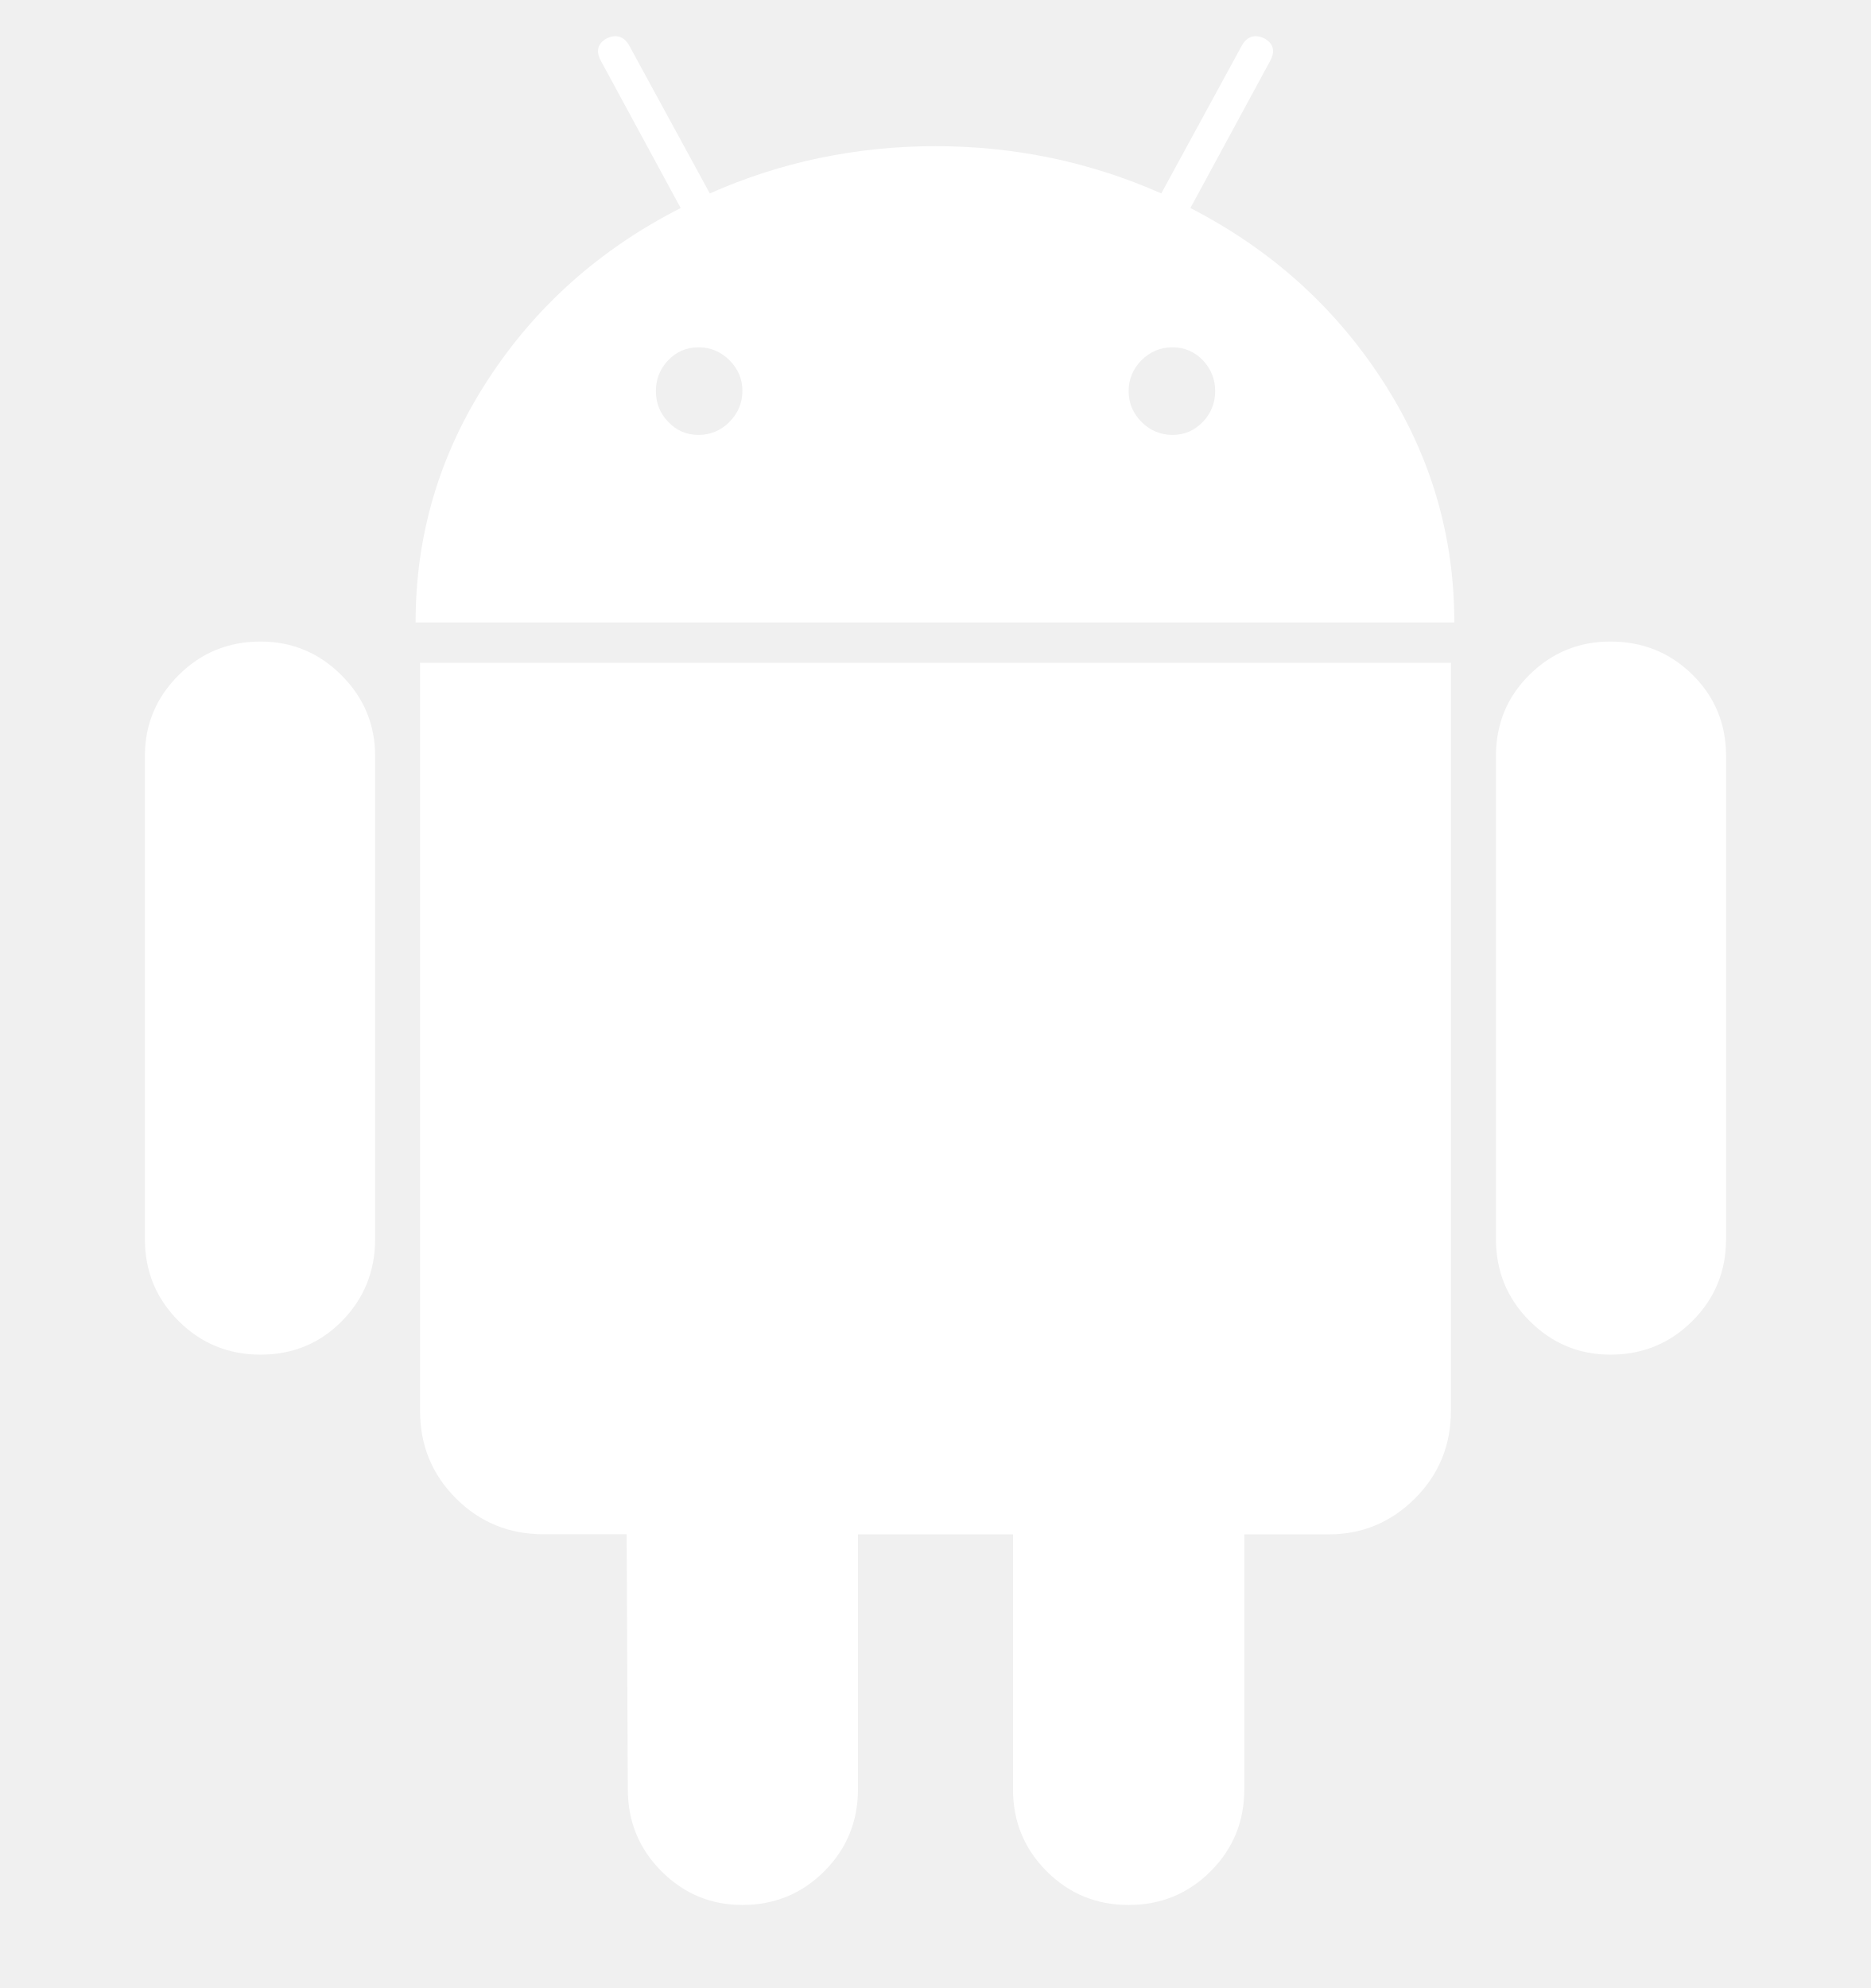
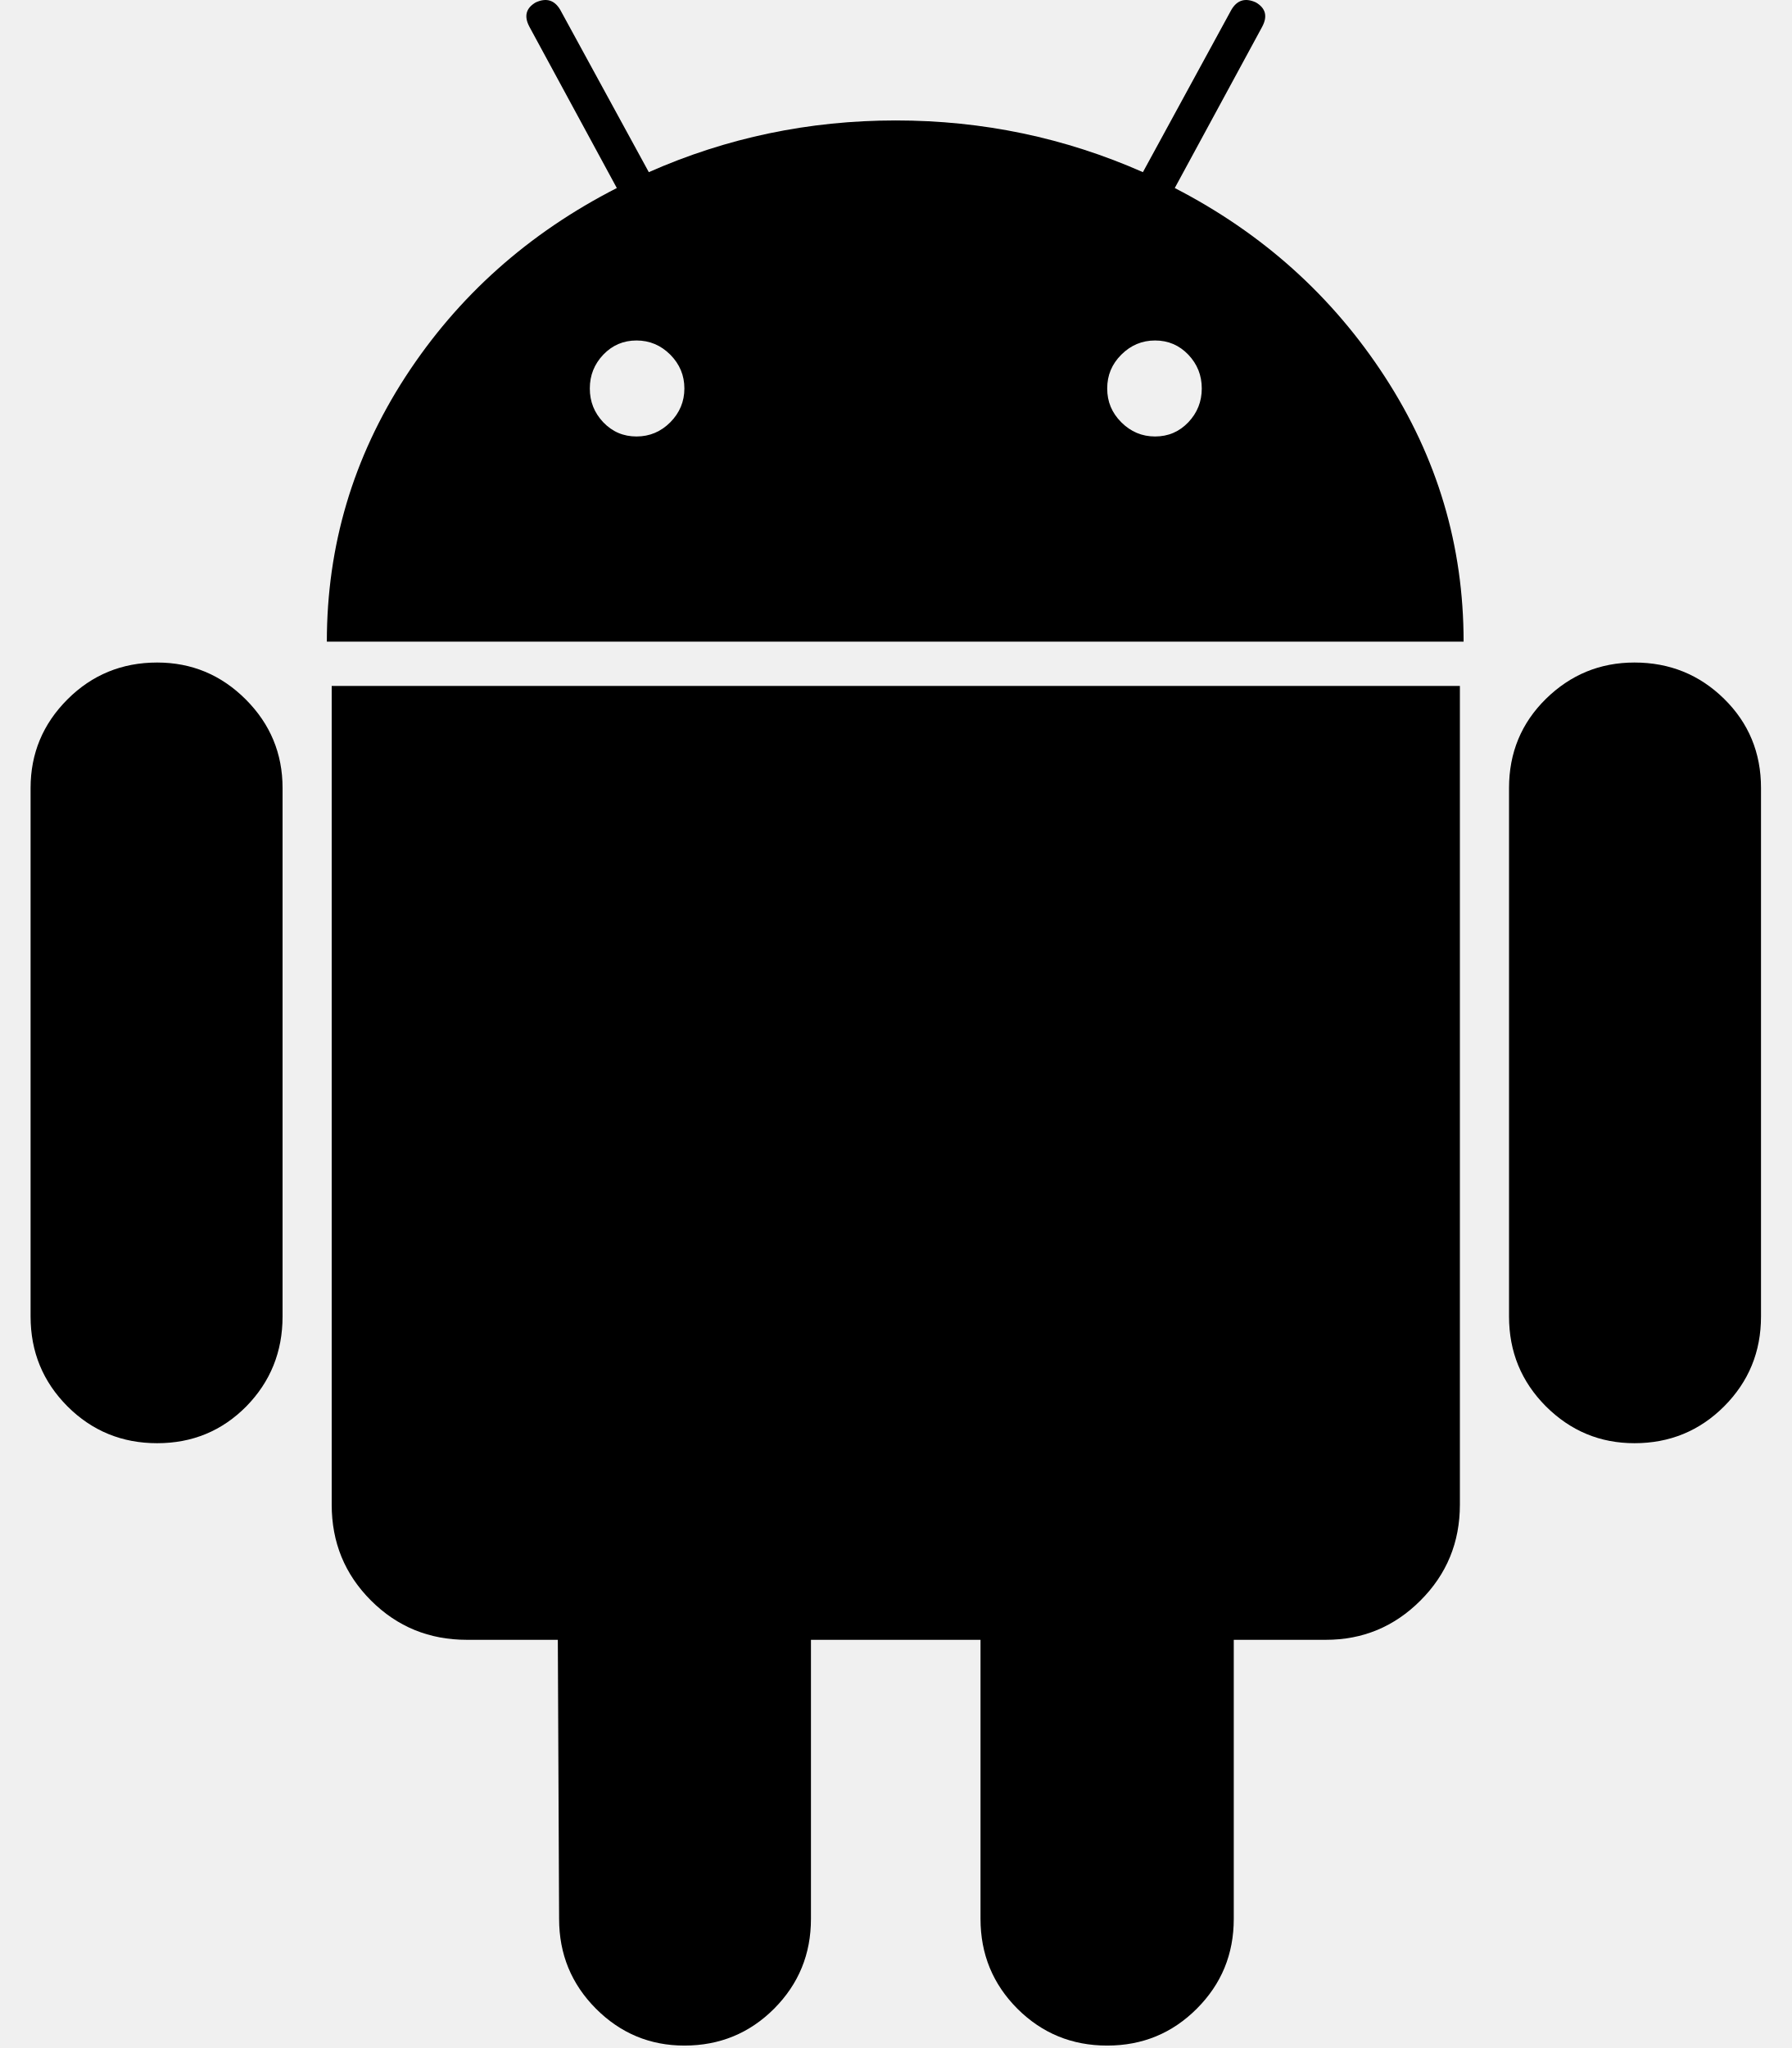
- <svg xmlns="http://www.w3.org/2000/svg" width="16" height="17" viewBox="0 0 16 17" fill="none">
-   <g id="Android logo" clip-path="url(#clip0_1186_611)">
-     <path id="Vector" d="M2.228 5.486C1.953 5.486 1.719 5.582 1.527 5.774C1.335 5.966 1.239 6.196 1.239 6.465V10.595C1.239 10.871 1.335 11.104 1.527 11.296C1.719 11.488 1.953 11.584 2.228 11.584C2.503 11.584 2.736 11.488 2.925 11.296C3.113 11.104 3.208 10.871 3.208 10.595V6.465C3.208 6.196 3.112 5.966 2.92 5.774C2.728 5.582 2.497 5.486 2.228 5.486ZM10.18 1.779L10.862 0.521C10.907 0.438 10.891 0.374 10.814 0.329C10.731 0.29 10.667 0.31 10.622 0.386L9.931 1.654C9.322 1.385 8.679 1.25 8 1.25C7.322 1.25 6.678 1.385 6.07 1.654L5.379 0.386C5.334 0.31 5.27 0.29 5.187 0.329C5.11 0.374 5.094 0.438 5.139 0.521L5.821 1.779C5.129 2.131 4.578 2.622 4.169 3.253C3.759 3.884 3.554 4.573 3.554 5.323H12.437C12.437 4.574 12.232 3.884 11.822 3.253C11.413 2.622 10.865 2.131 10.18 1.779ZM6.238 3.608C6.164 3.682 6.076 3.719 5.974 3.719C5.871 3.719 5.785 3.682 5.715 3.608C5.644 3.535 5.609 3.447 5.609 3.344C5.609 3.242 5.644 3.154 5.715 3.08C5.785 3.007 5.871 2.97 5.974 2.97C6.076 2.97 6.164 3.007 6.238 3.08C6.312 3.154 6.349 3.242 6.349 3.344C6.348 3.447 6.311 3.535 6.238 3.608ZM10.286 3.608C10.215 3.682 10.129 3.719 10.027 3.719C9.924 3.719 9.836 3.682 9.762 3.608C9.689 3.535 9.652 3.447 9.652 3.344C9.652 3.242 9.689 3.154 9.762 3.08C9.836 3.007 9.924 2.97 10.027 2.97C10.129 2.97 10.215 3.007 10.286 3.08C10.356 3.154 10.392 3.242 10.392 3.344C10.392 3.447 10.356 3.535 10.286 3.608ZM3.592 12.064C3.592 12.359 3.695 12.609 3.899 12.813C4.104 13.018 4.354 13.12 4.648 13.12H5.359L5.369 15.301C5.369 15.576 5.465 15.81 5.657 16.002C5.849 16.194 6.08 16.29 6.348 16.29C6.623 16.29 6.857 16.194 7.049 16.002C7.241 15.81 7.337 15.576 7.337 15.301V13.121H8.663V15.301C8.663 15.576 8.759 15.81 8.951 16.002C9.143 16.194 9.376 16.29 9.652 16.29C9.927 16.29 10.161 16.194 10.353 16.002C10.545 15.81 10.641 15.576 10.641 15.301V13.121H11.361C11.649 13.121 11.896 13.018 12.101 12.813C12.305 12.609 12.408 12.359 12.408 12.064V5.668H3.592V12.064ZM13.772 5.486C13.503 5.486 13.273 5.58 13.081 5.769C12.889 5.958 12.793 6.19 12.793 6.465V10.595C12.793 10.871 12.889 11.104 13.081 11.296C13.273 11.488 13.503 11.584 13.772 11.584C14.047 11.584 14.281 11.488 14.473 11.296C14.665 11.104 14.761 10.871 14.761 10.595V6.465C14.761 6.19 14.665 5.958 14.473 5.769C14.281 5.58 14.047 5.486 13.772 5.486Z" fill="white" />
-   </g>
-   <defs>
-     <clipPath id="clip0_1186_611">
-       <rect width="16" height="16" fill="white" transform="translate(0 0.290039)" />
-     </clipPath>
-   </defs>
+ <svg xmlns="http://www.w3.org/2000/svg" width="14" height="16" viewBox="0 0 14 16" fill="none">
+   <path d="M1.228 5.176C0.953 5.176 0.719 5.272 0.527 5.464C0.335 5.656 0.239 5.887 0.239 6.156V10.285C0.239 10.561 0.335 10.794 0.527 10.987C0.719 11.179 0.953 11.275 1.228 11.275C1.503 11.275 1.735 11.179 1.925 10.987C2.113 10.795 2.208 10.561 2.208 10.285V6.156C2.208 5.887 2.112 5.656 1.92 5.464C1.728 5.272 1.497 5.176 1.228 5.176ZM9.18 1.469L9.862 0.211C9.907 0.128 9.891 0.064 9.814 0.019C9.731 -0.019 9.667 0 9.622 0.077L8.931 1.345C8.322 1.076 7.679 0.941 7 0.941C6.321 0.941 5.678 1.076 5.07 1.345L4.378 0.077C4.333 0 4.269 -0.019 4.186 0.019C4.109 0.064 4.093 0.128 4.138 0.211L4.82 1.469C4.129 1.822 3.578 2.313 3.168 2.944C2.759 3.575 2.554 4.264 2.554 5.013H11.437C11.437 4.264 11.232 3.575 10.822 2.944C10.412 2.313 9.865 1.822 9.18 1.469ZM5.238 3.299C5.164 3.373 5.076 3.41 4.974 3.41C4.871 3.41 4.785 3.373 4.714 3.299C4.644 3.225 4.609 3.138 4.609 3.035C4.609 2.932 4.644 2.845 4.714 2.771C4.785 2.697 4.871 2.66 4.974 2.66C5.076 2.66 5.164 2.697 5.238 2.771C5.311 2.845 5.348 2.932 5.348 3.035C5.348 3.137 5.311 3.225 5.238 3.299ZM9.286 3.299C9.215 3.373 9.129 3.41 9.026 3.41C8.924 3.41 8.836 3.373 8.762 3.299C8.688 3.225 8.652 3.138 8.652 3.035C8.652 2.932 8.688 2.845 8.762 2.771C8.836 2.697 8.924 2.66 9.026 2.66C9.129 2.66 9.215 2.697 9.286 2.771C9.356 2.845 9.391 2.932 9.391 3.035C9.391 3.137 9.356 3.225 9.286 3.299ZM2.592 11.755C2.592 12.05 2.694 12.299 2.899 12.504C3.104 12.709 3.354 12.811 3.648 12.811H4.359L4.369 14.991C4.369 15.267 4.465 15.5 4.657 15.693C4.849 15.885 5.079 15.981 5.348 15.981C5.623 15.981 5.857 15.885 6.049 15.693C6.241 15.5 6.337 15.267 6.337 14.991V12.811H7.662V14.991C7.662 15.267 7.758 15.5 7.95 15.693C8.143 15.885 8.376 15.981 8.652 15.981C8.927 15.981 9.16 15.885 9.352 15.693C9.545 15.5 9.641 15.267 9.641 14.991V12.811H10.361C10.649 12.811 10.895 12.709 11.1 12.504C11.305 12.299 11.408 12.05 11.408 11.755V5.359H2.592V11.755ZM12.772 5.176C12.503 5.176 12.273 5.271 12.08 5.46C11.888 5.649 11.792 5.881 11.792 6.156V10.285C11.792 10.561 11.888 10.794 12.08 10.987C12.273 11.179 12.503 11.275 12.772 11.275C13.047 11.275 13.281 11.179 13.473 10.987C13.665 10.794 13.761 10.561 13.761 10.285V6.156C13.761 5.881 13.665 5.649 13.473 5.46C13.281 5.271 13.047 5.176 12.772 5.176Z" fill="black" />
</svg>
